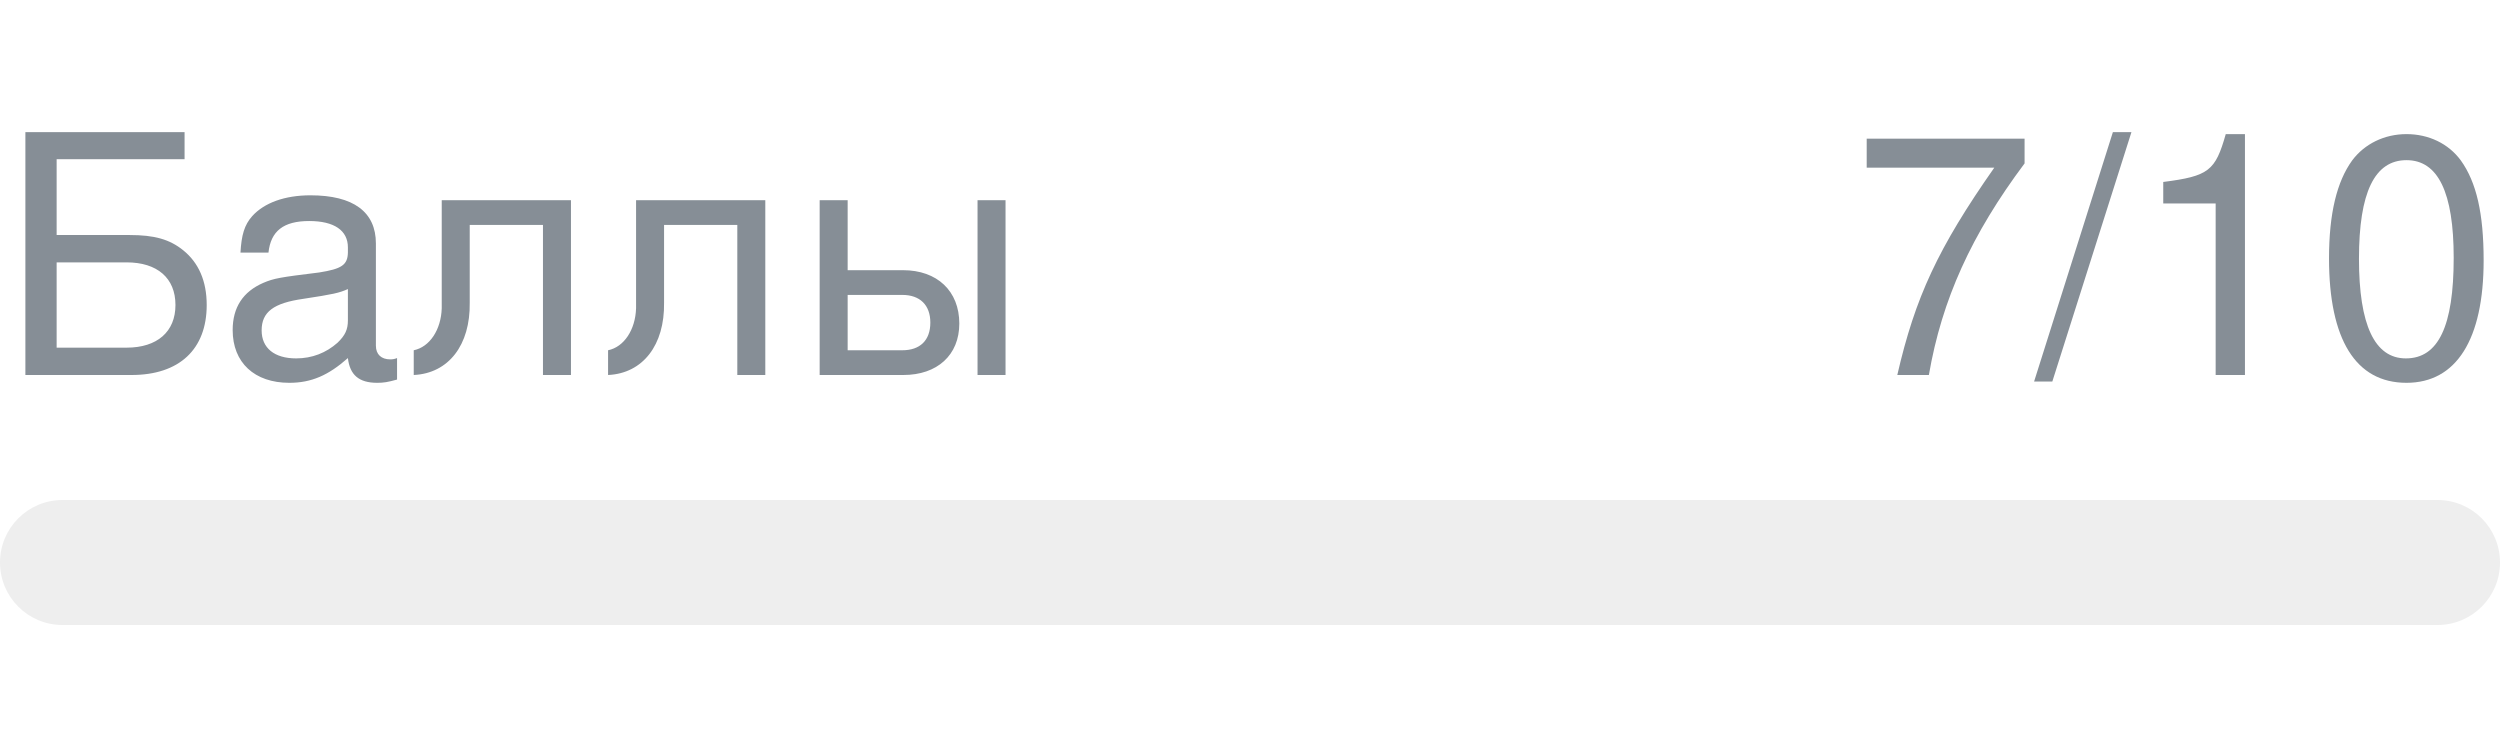
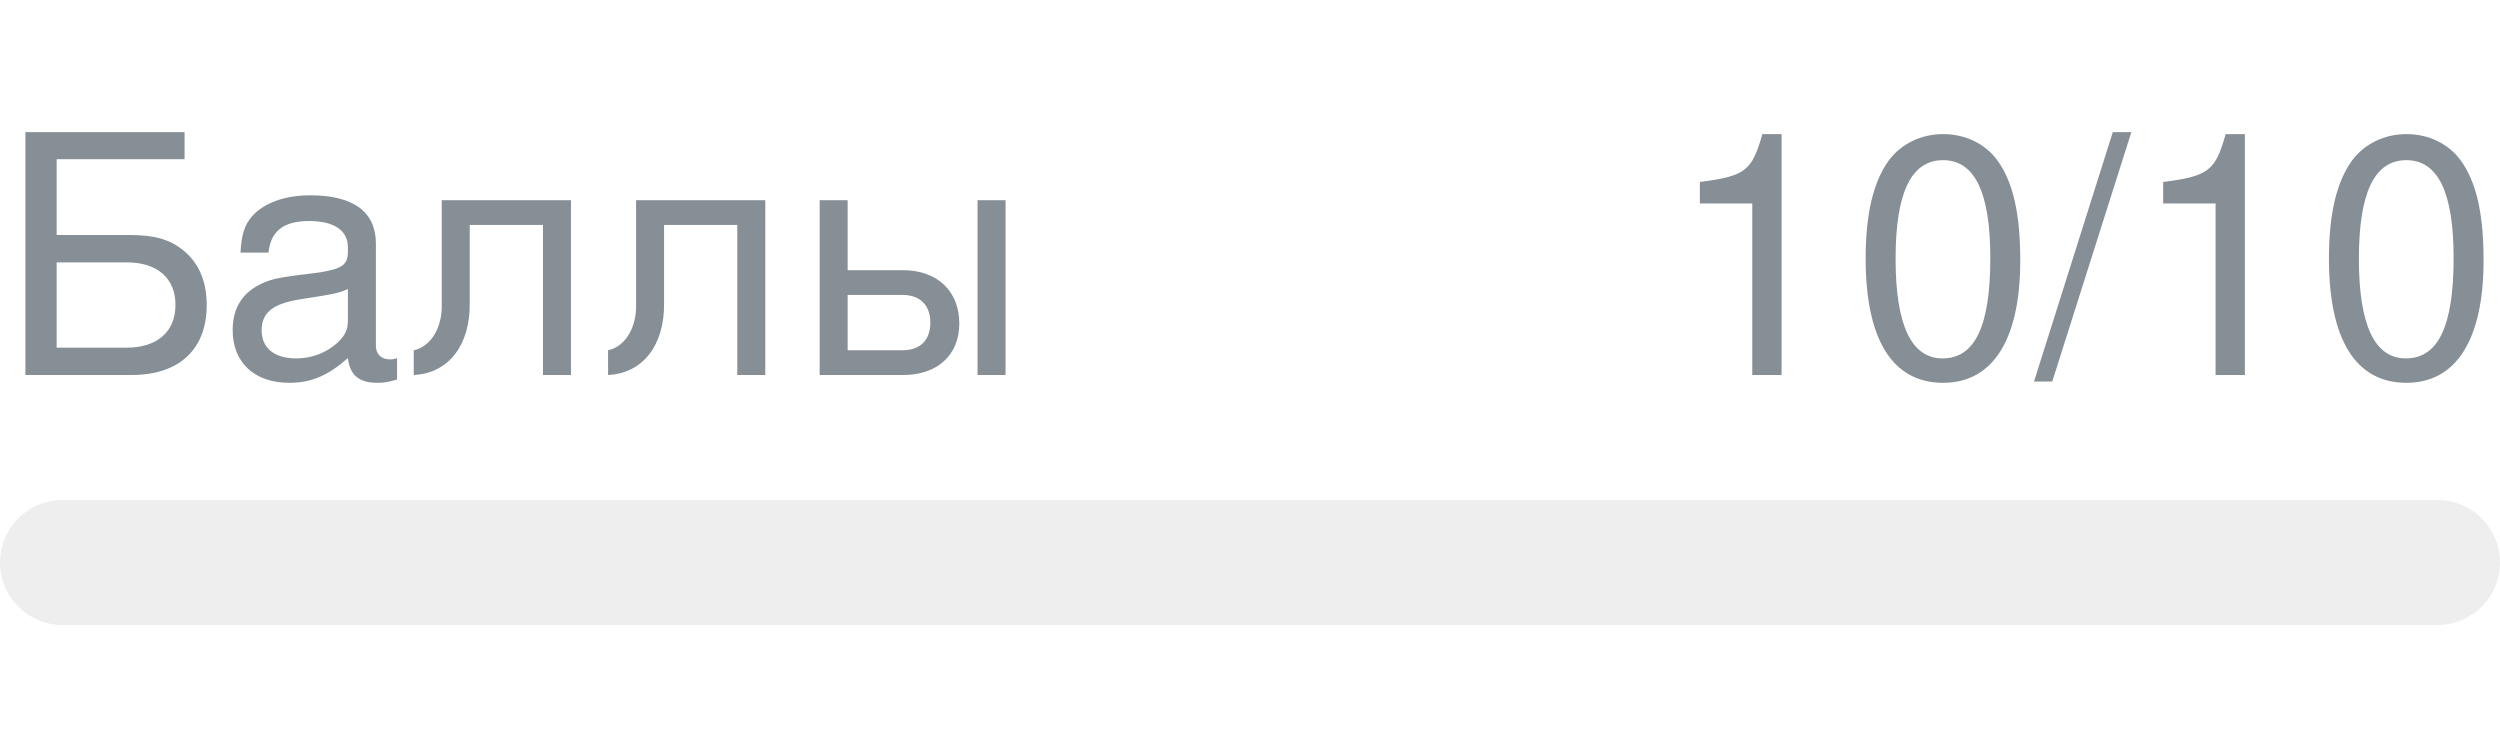
- <svg xmlns="http://www.w3.org/2000/svg" width="120px" height="36px" role="img" aria-label="Баллы: 7/10">
+ <svg xmlns="http://www.w3.org/2000/svg" width="120px" height="36px" role="img" aria-label="Баллы: 10/10">
  <svg y="6px" height="16px" font-size="16px" font-family="-apple-system, BlinkMacSystemFont, Segoe UI, Helvetica, Arial, sans-serif, Apple Color Emoji, Segoe UI Emoji" fill="#868E96">
    <text x="0" y="12">Баллы</text>
-     <text x="120" y="12" text-anchor="end">7/10</text>
+     <text x="120" y="12" text-anchor="end">10/10</text>
  </svg>
  <svg y="24" width="120px" height="6px">
    <rect rx="3" width="100%" height="100%" fill="#EEEEEE" />
    <rect rx="3" width="0%" height="100%" fill="#0170F0" transform="">
-       <animate attributeName="width" begin="0.5s" dur="600ms" from="0%" to="70%" repeatCount="1" fill="freeze" calcMode="spline" keyTimes="0; 1" keySplines="0.3, 0.61, 0.355, 1" />
+       <animate attributeName="width" begin="0.5s" dur="600ms" from="0%" to="100%" repeatCount="1" fill="freeze" calcMode="spline" keyTimes="0; 1" keySplines="0.3, 0.61, 0.355, 1" />
    </rect>
  </svg>
</svg>
